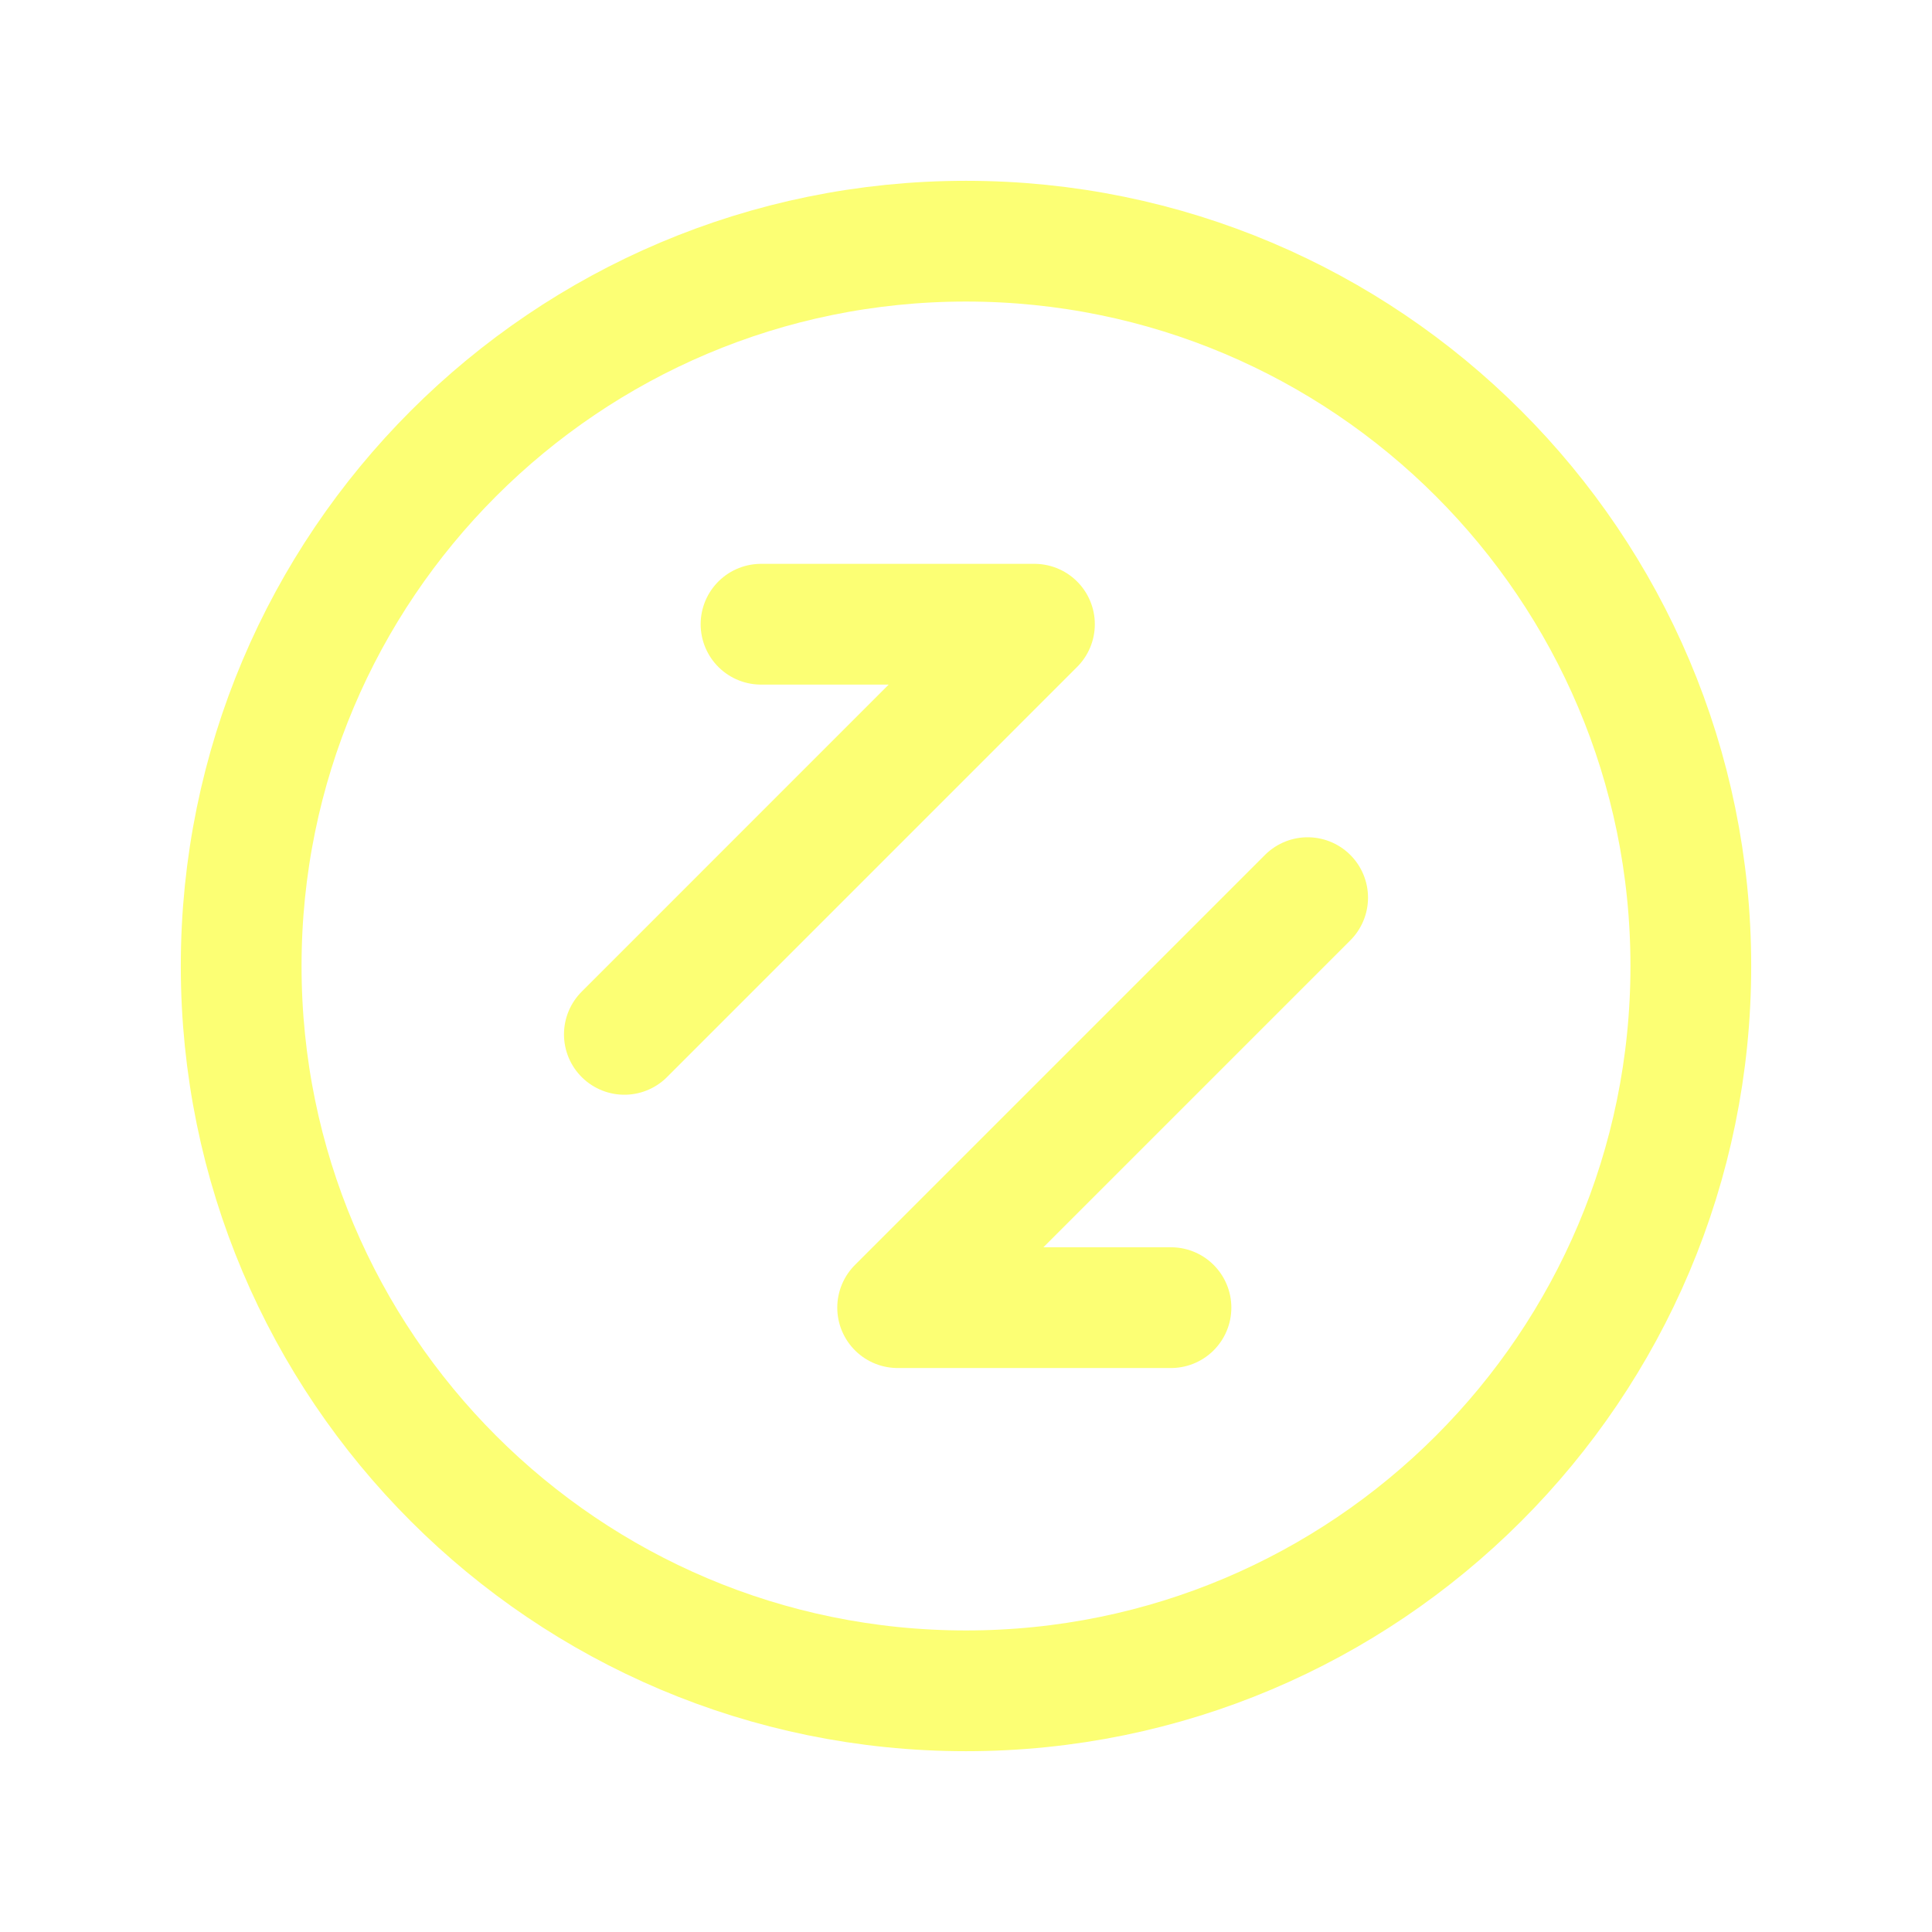
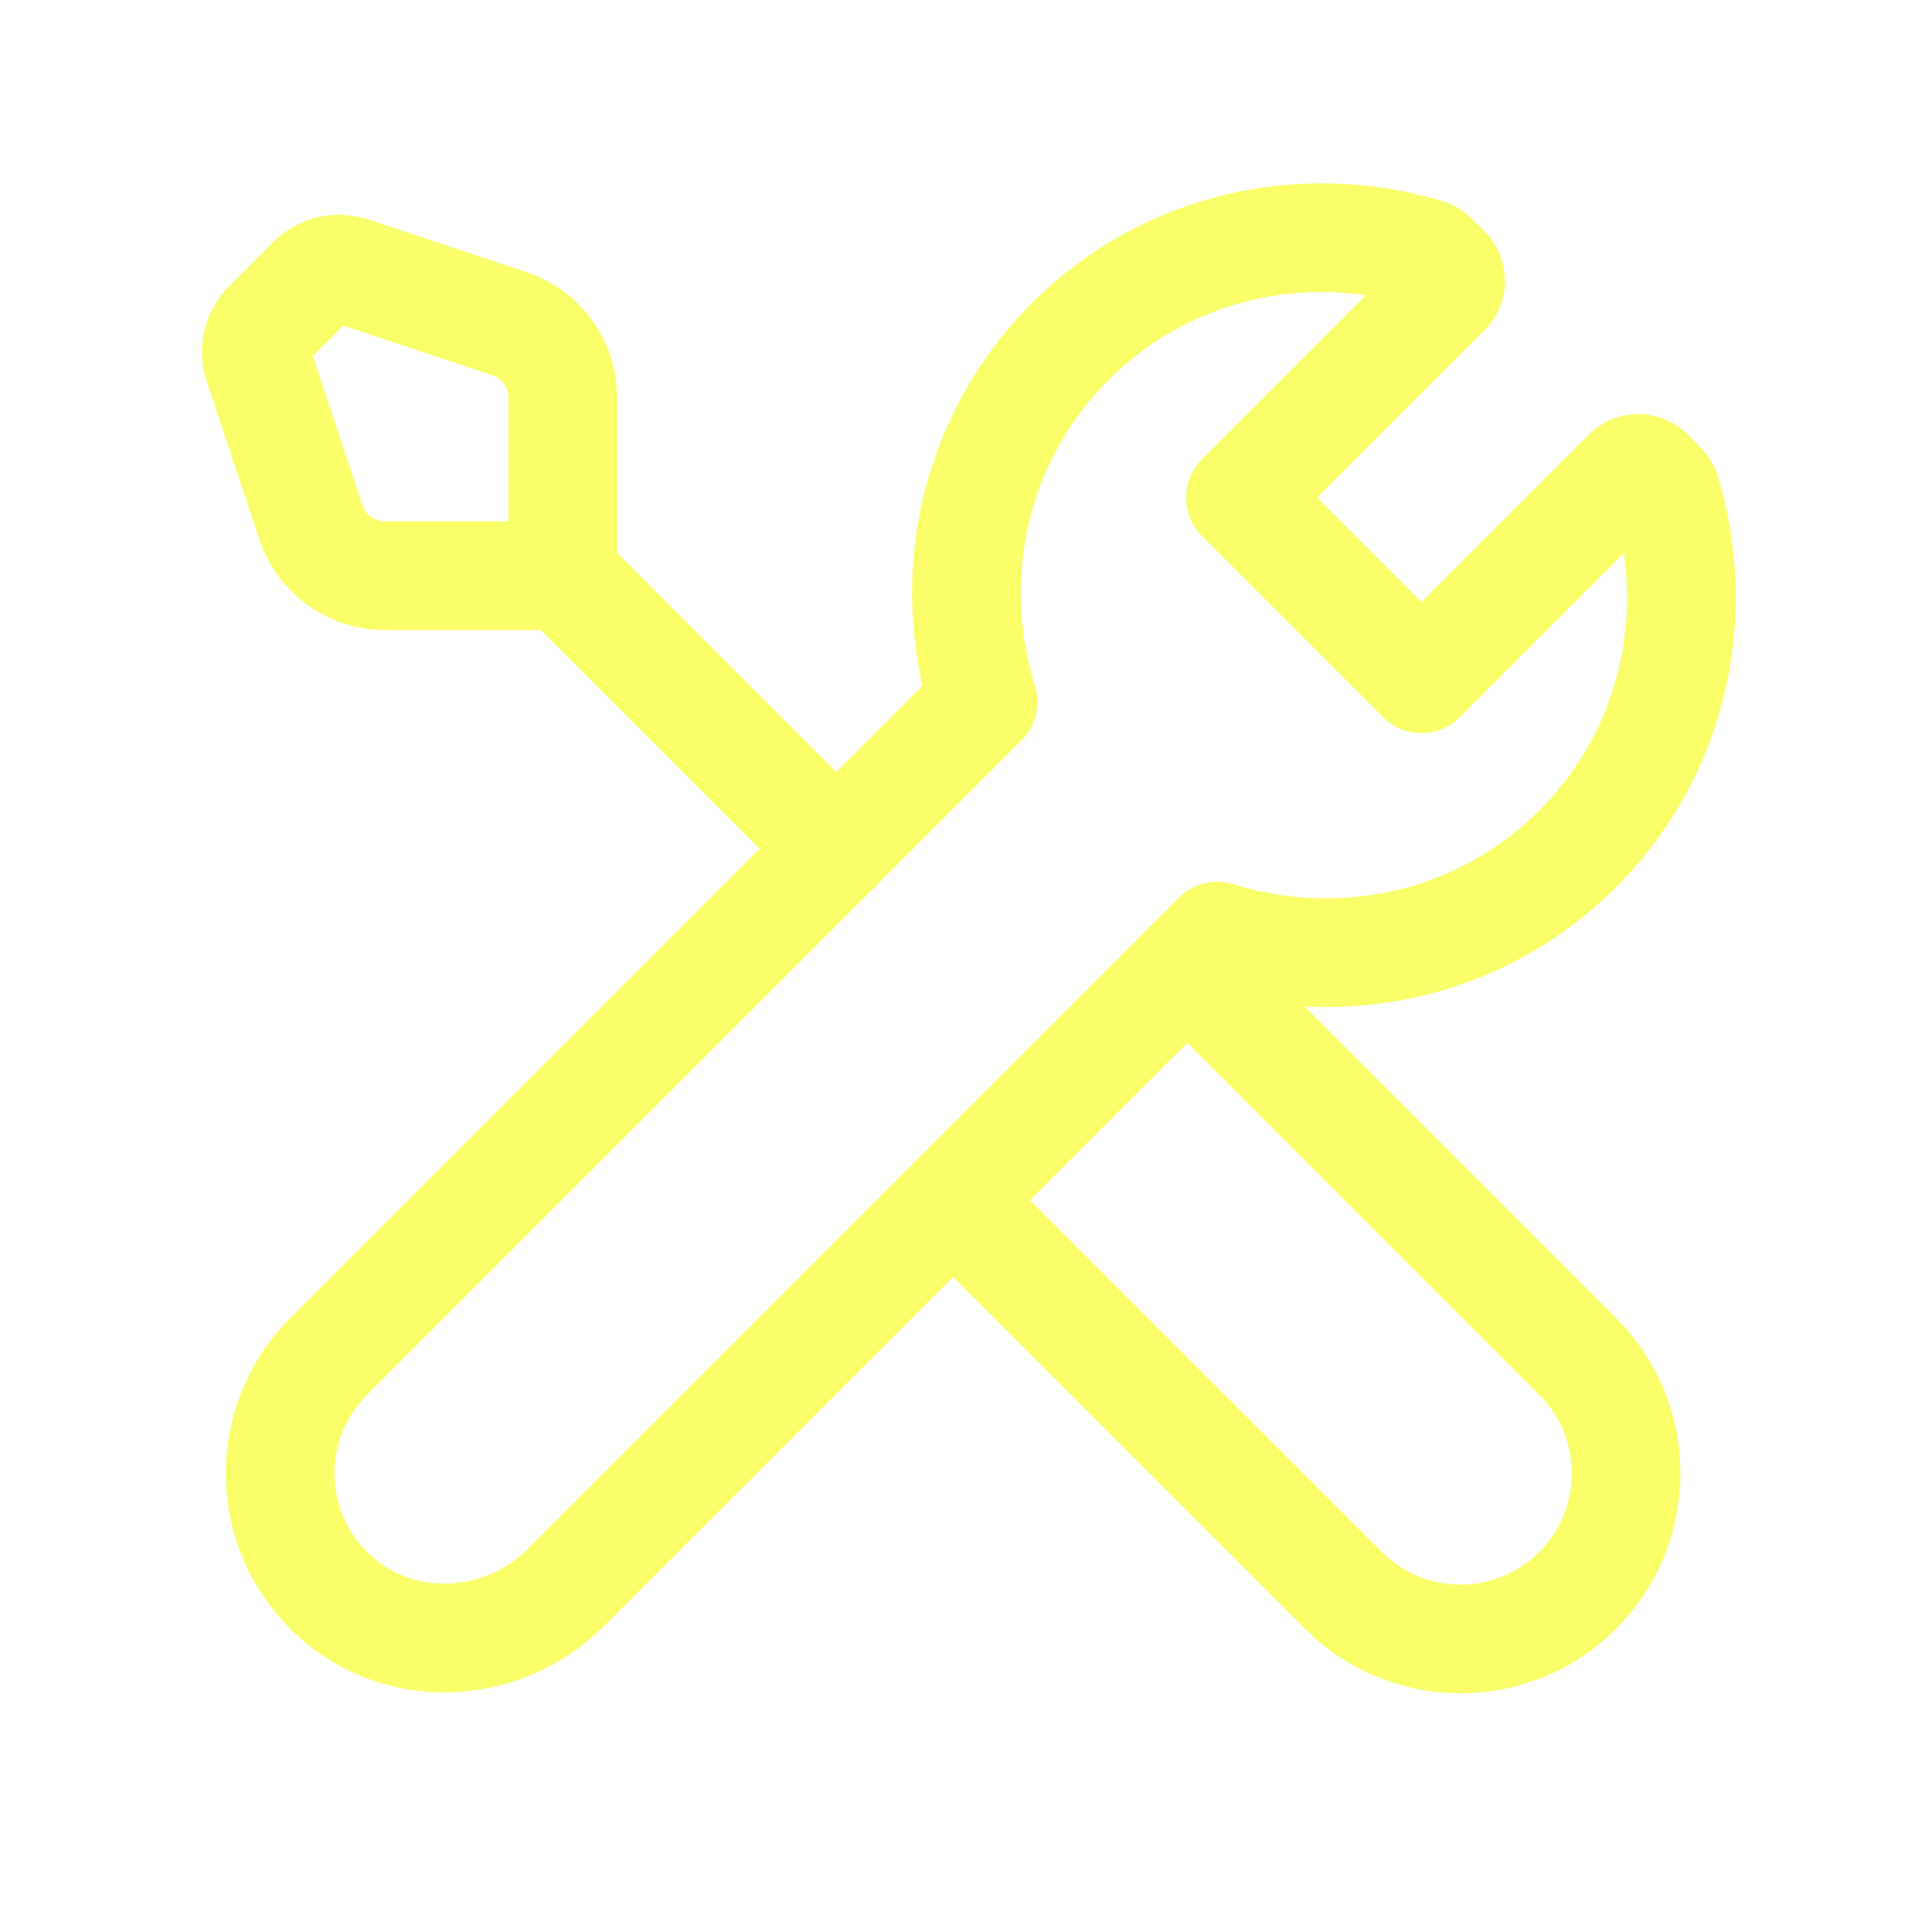
- <svg xmlns="http://www.w3.org/2000/svg" width="42" height="42" viewBox="0 0 42 42" fill="none">
-   <path d="M28.427 19.514L19.514 28.427H25.456" stroke="#FCFF74" stroke-width="2.625" stroke-linecap="round" stroke-linejoin="round" />
-   <path d="M16.544 13.57H22.488L13.573 22.486" stroke="#FCFF74" stroke-width="2.625" stroke-linecap="round" stroke-linejoin="round" />
-   <circle cx="21" cy="21" r="15.757" stroke="#FCFF74" stroke-width="2.625" stroke-linecap="round" stroke-linejoin="round" />
+ <svg xmlns="http://www.w3.org/2000/svg" width="32" height="32" viewBox="0 0 32 32" fill="none">
+   <path d="M15.787 19.879L22.252 26.343C23.322 27.414 25.06 27.414 26.13 26.343C27.201 25.273 27.201 23.535 26.13 22.465L19.666 16" stroke="#FAFF69" stroke-width="1.8" stroke-linecap="round" stroke-linejoin="round" />
+   <path fill-rule="evenodd" clip-rule="evenodd" d="M27.528 8.045C27.559 8.074 27.582 8.113 27.594 8.154C28.202 10.181 27.731 12.46 26.13 14.061C24.513 15.678 22.203 16.141 20.161 15.505L9.369 26.297C8.318 27.348 6.603 27.427 5.516 26.413C4.373 25.349 4.35 23.56 5.444 22.465L16.282 11.626C15.646 9.584 16.109 7.274 17.726 5.657C19.327 4.056 21.607 3.585 23.633 4.193C23.674 4.206 23.713 4.228 23.742 4.259L23.952 4.468C24.053 4.569 24.053 4.733 23.952 4.834L20.545 8.242L23.545 11.242L26.953 7.834C27.054 7.733 27.218 7.733 27.319 7.834L27.528 8.045Z" stroke="#FAFF69" stroke-width="1.8" stroke-linecap="round" stroke-linejoin="round" />
+   <path fill-rule="evenodd" clip-rule="evenodd" d="M4.277 6.035L5.149 8.651C5.324 9.18 5.818 9.535 6.375 9.535H9.322V6.589C9.322 6.033 8.967 5.538 8.438 5.362L5.822 4.49C5.589 4.413 5.333 4.474 5.16 4.647L4.434 5.373C4.26 5.547 4.199 5.803 4.277 6.035Z" stroke="#FAFF69" stroke-width="1.8" stroke-linecap="round" stroke-linejoin="round" />
+   <path d="M9.329 9.535L13.854 14.061" stroke="#FAFF69" stroke-width="1.8" stroke-linecap="round" stroke-linejoin="round" />
</svg>
